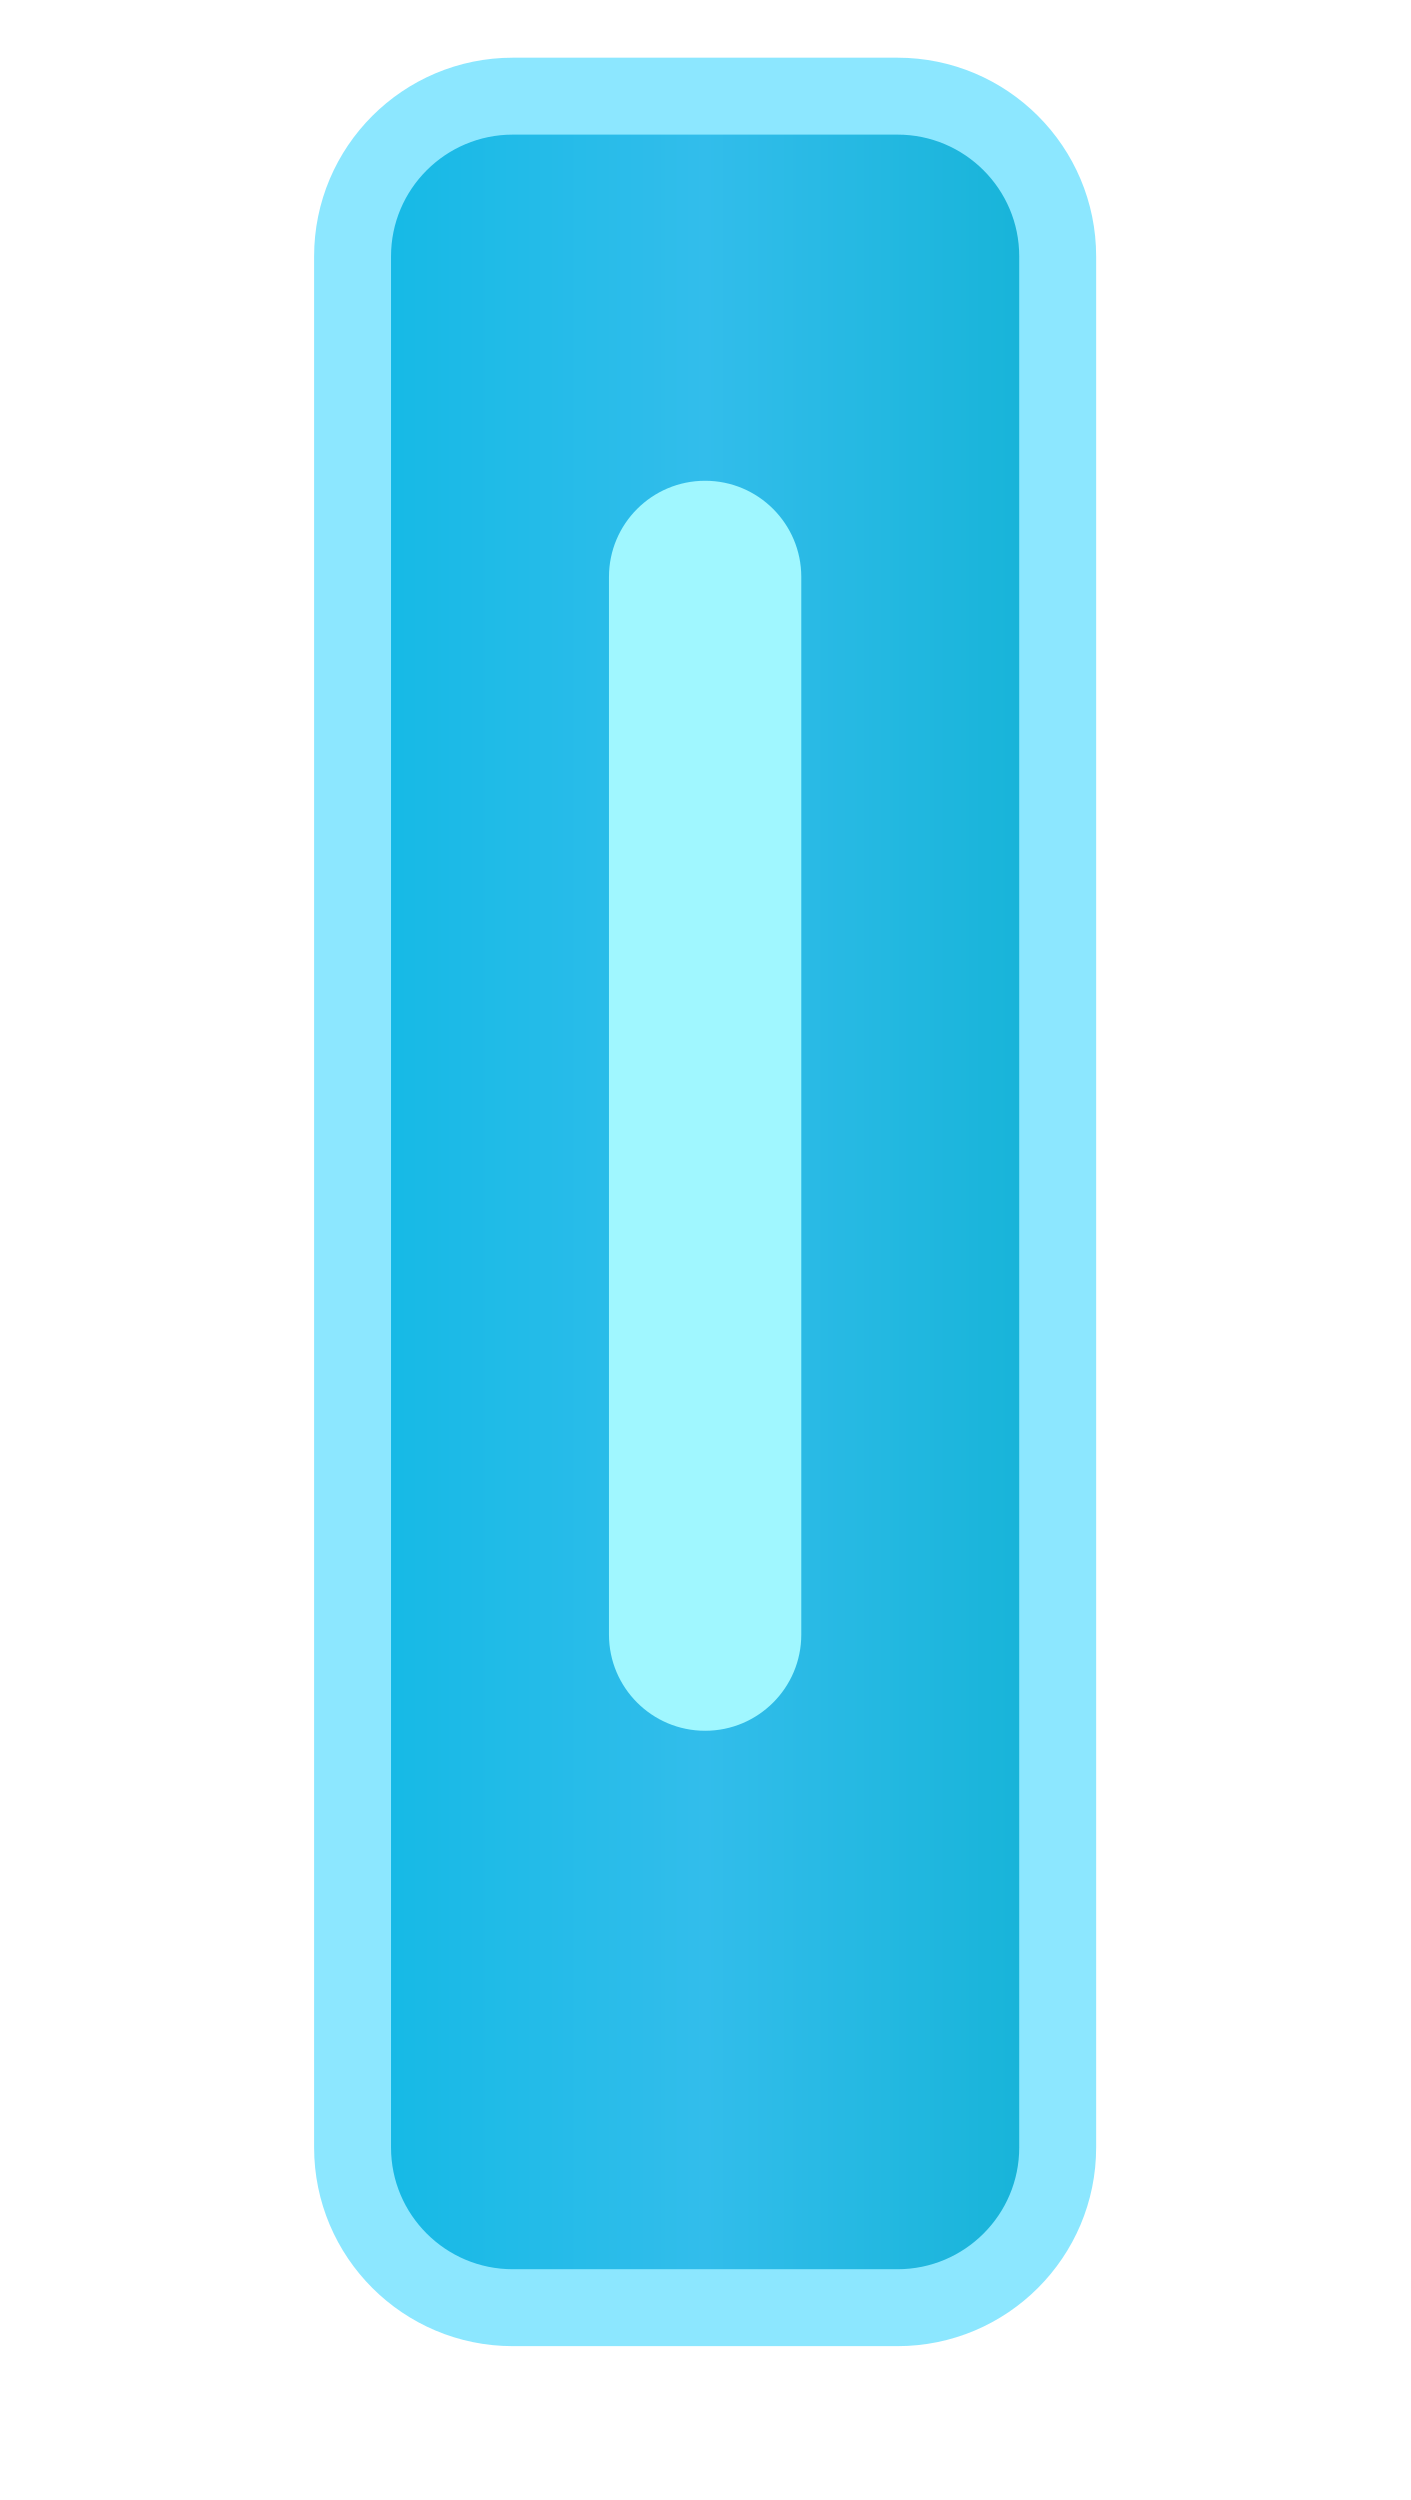
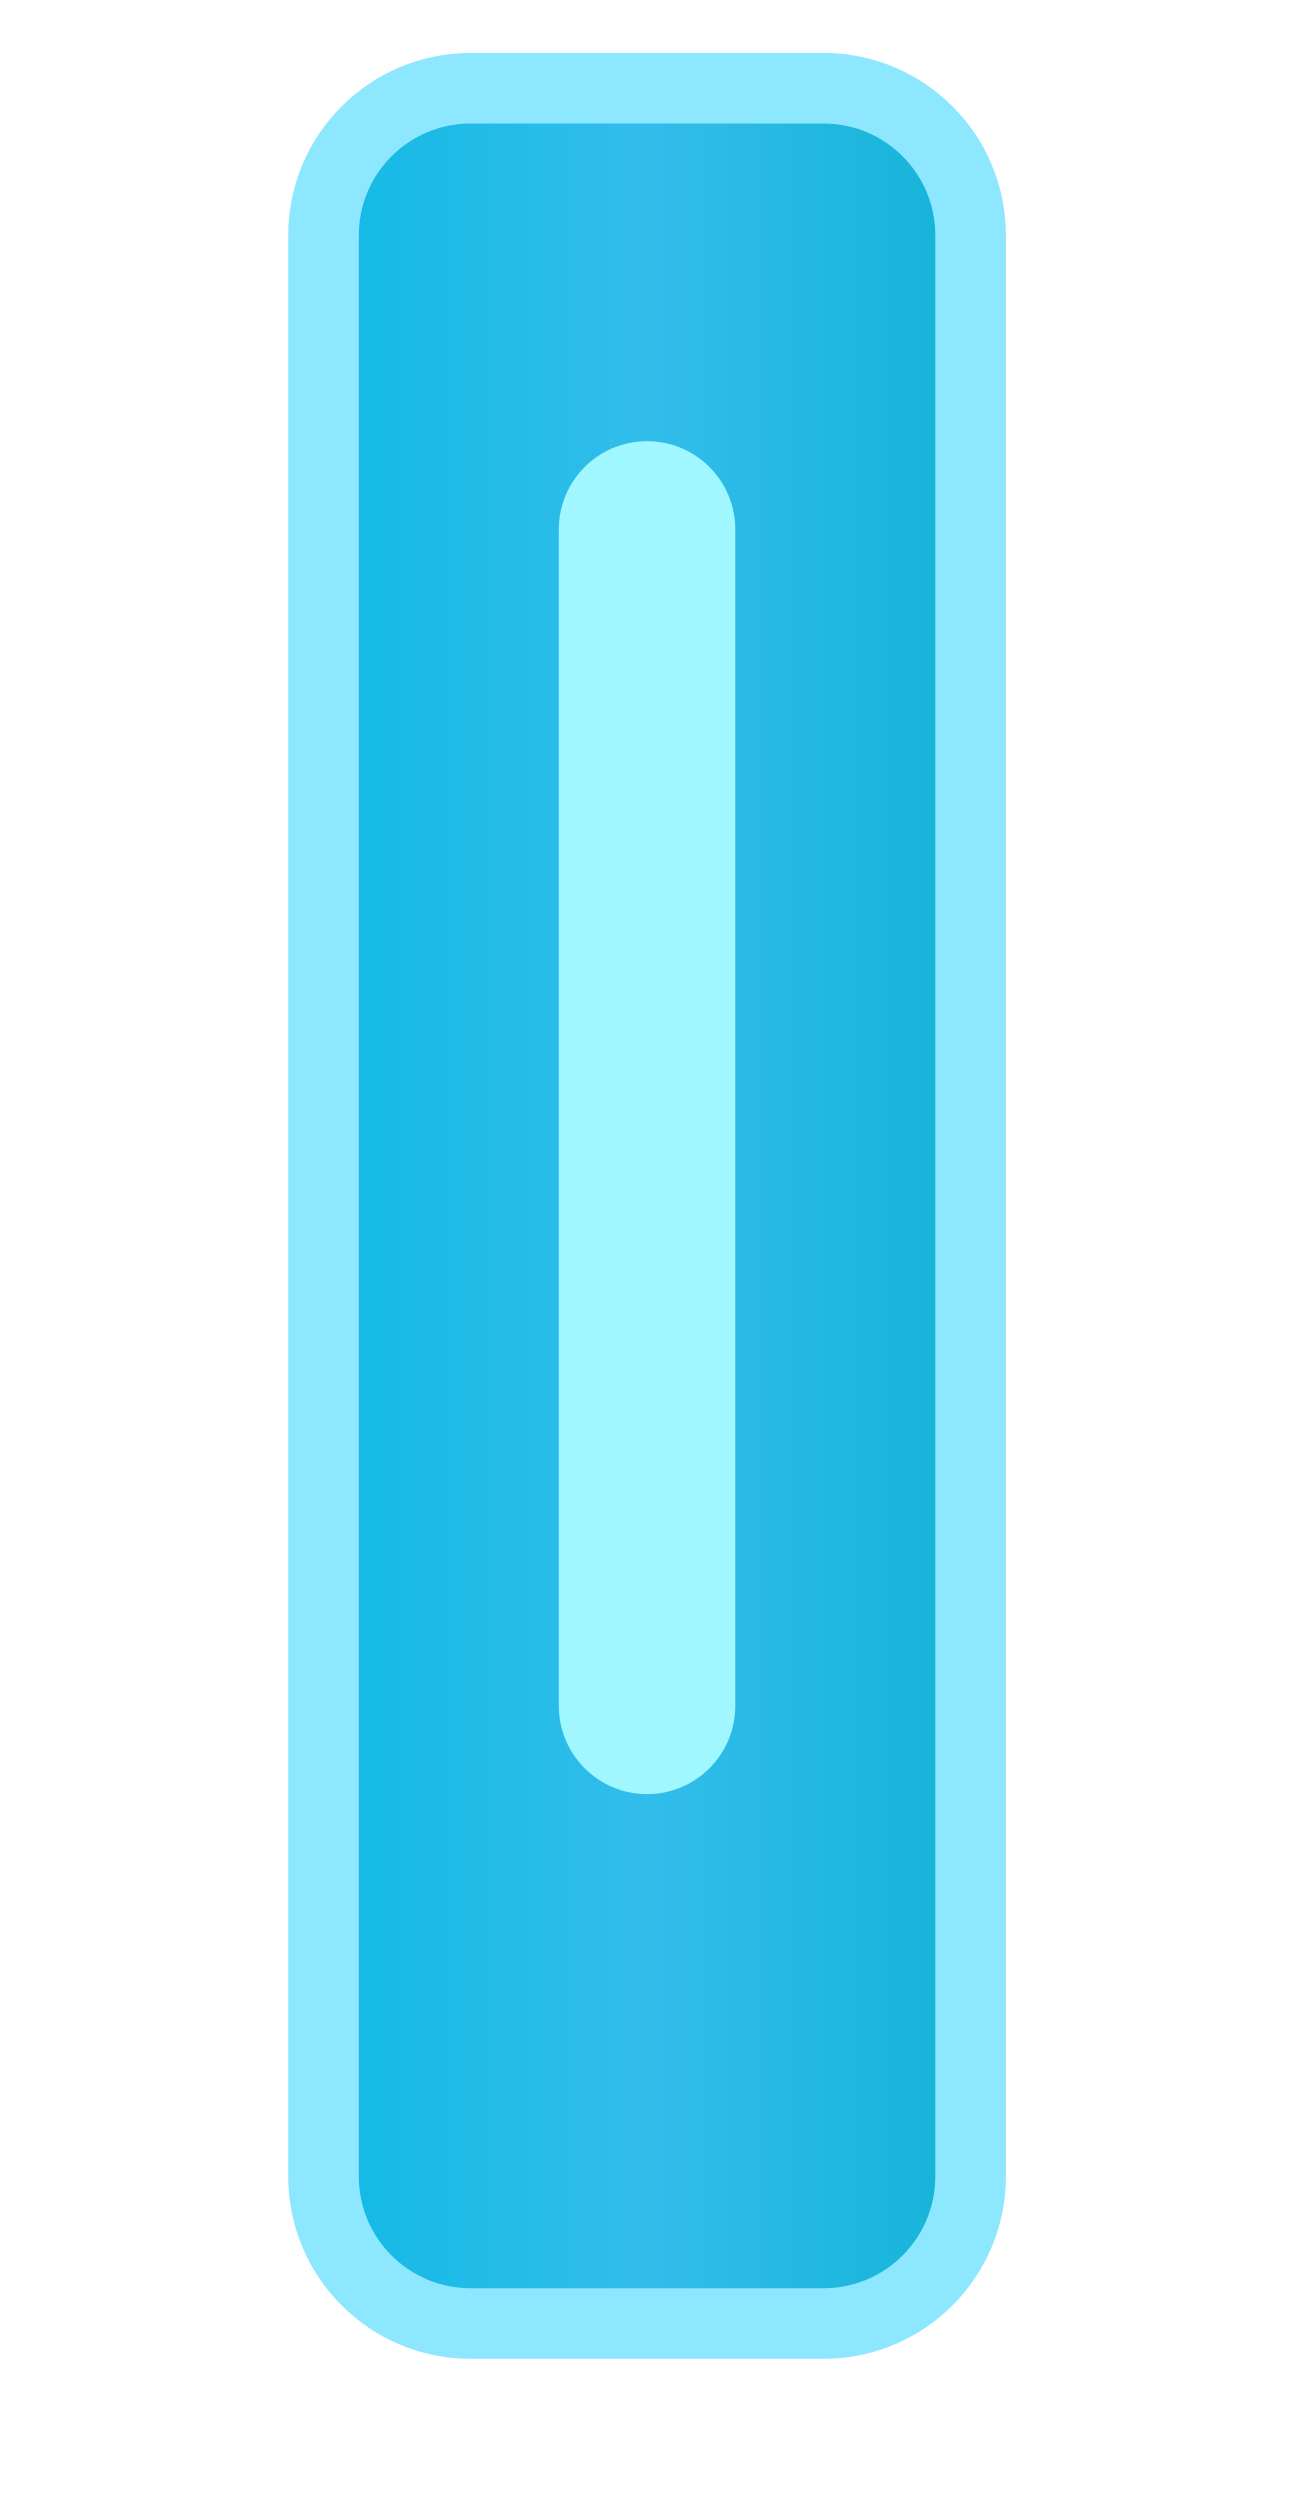
- <svg xmlns="http://www.w3.org/2000/svg" viewBox="0 0 44 78">
+ <svg xmlns="http://www.w3.org/2000/svg" viewBox="0 0 44 85">
  <defs>
    <linearGradient id="b">
      <stop stop-color="#13B9E5" />
      <stop offset=".5" stop-color="#32BDEB" />
      <stop offset="1" stop-color="#15B3D7" />
    </linearGradient>
  </defs>
-   <rect x="11" y="3" width="22" height="69" rx="5" fill="url(#b)" stroke="#8CE7FF" stroke-width="2.4" />
-   <rect x="19" y="15" width="6" height="39" rx="3" fill="#a0f7ff" />
+   <rect x="11" y="3" width="22" height="76" rx="5" fill="url(#b)" stroke="#8CE7FF" stroke-width="2.4" />
+   <rect x="19" y="15" width="6" height="46" rx="3" fill="#a0f7ff" />
</svg>
